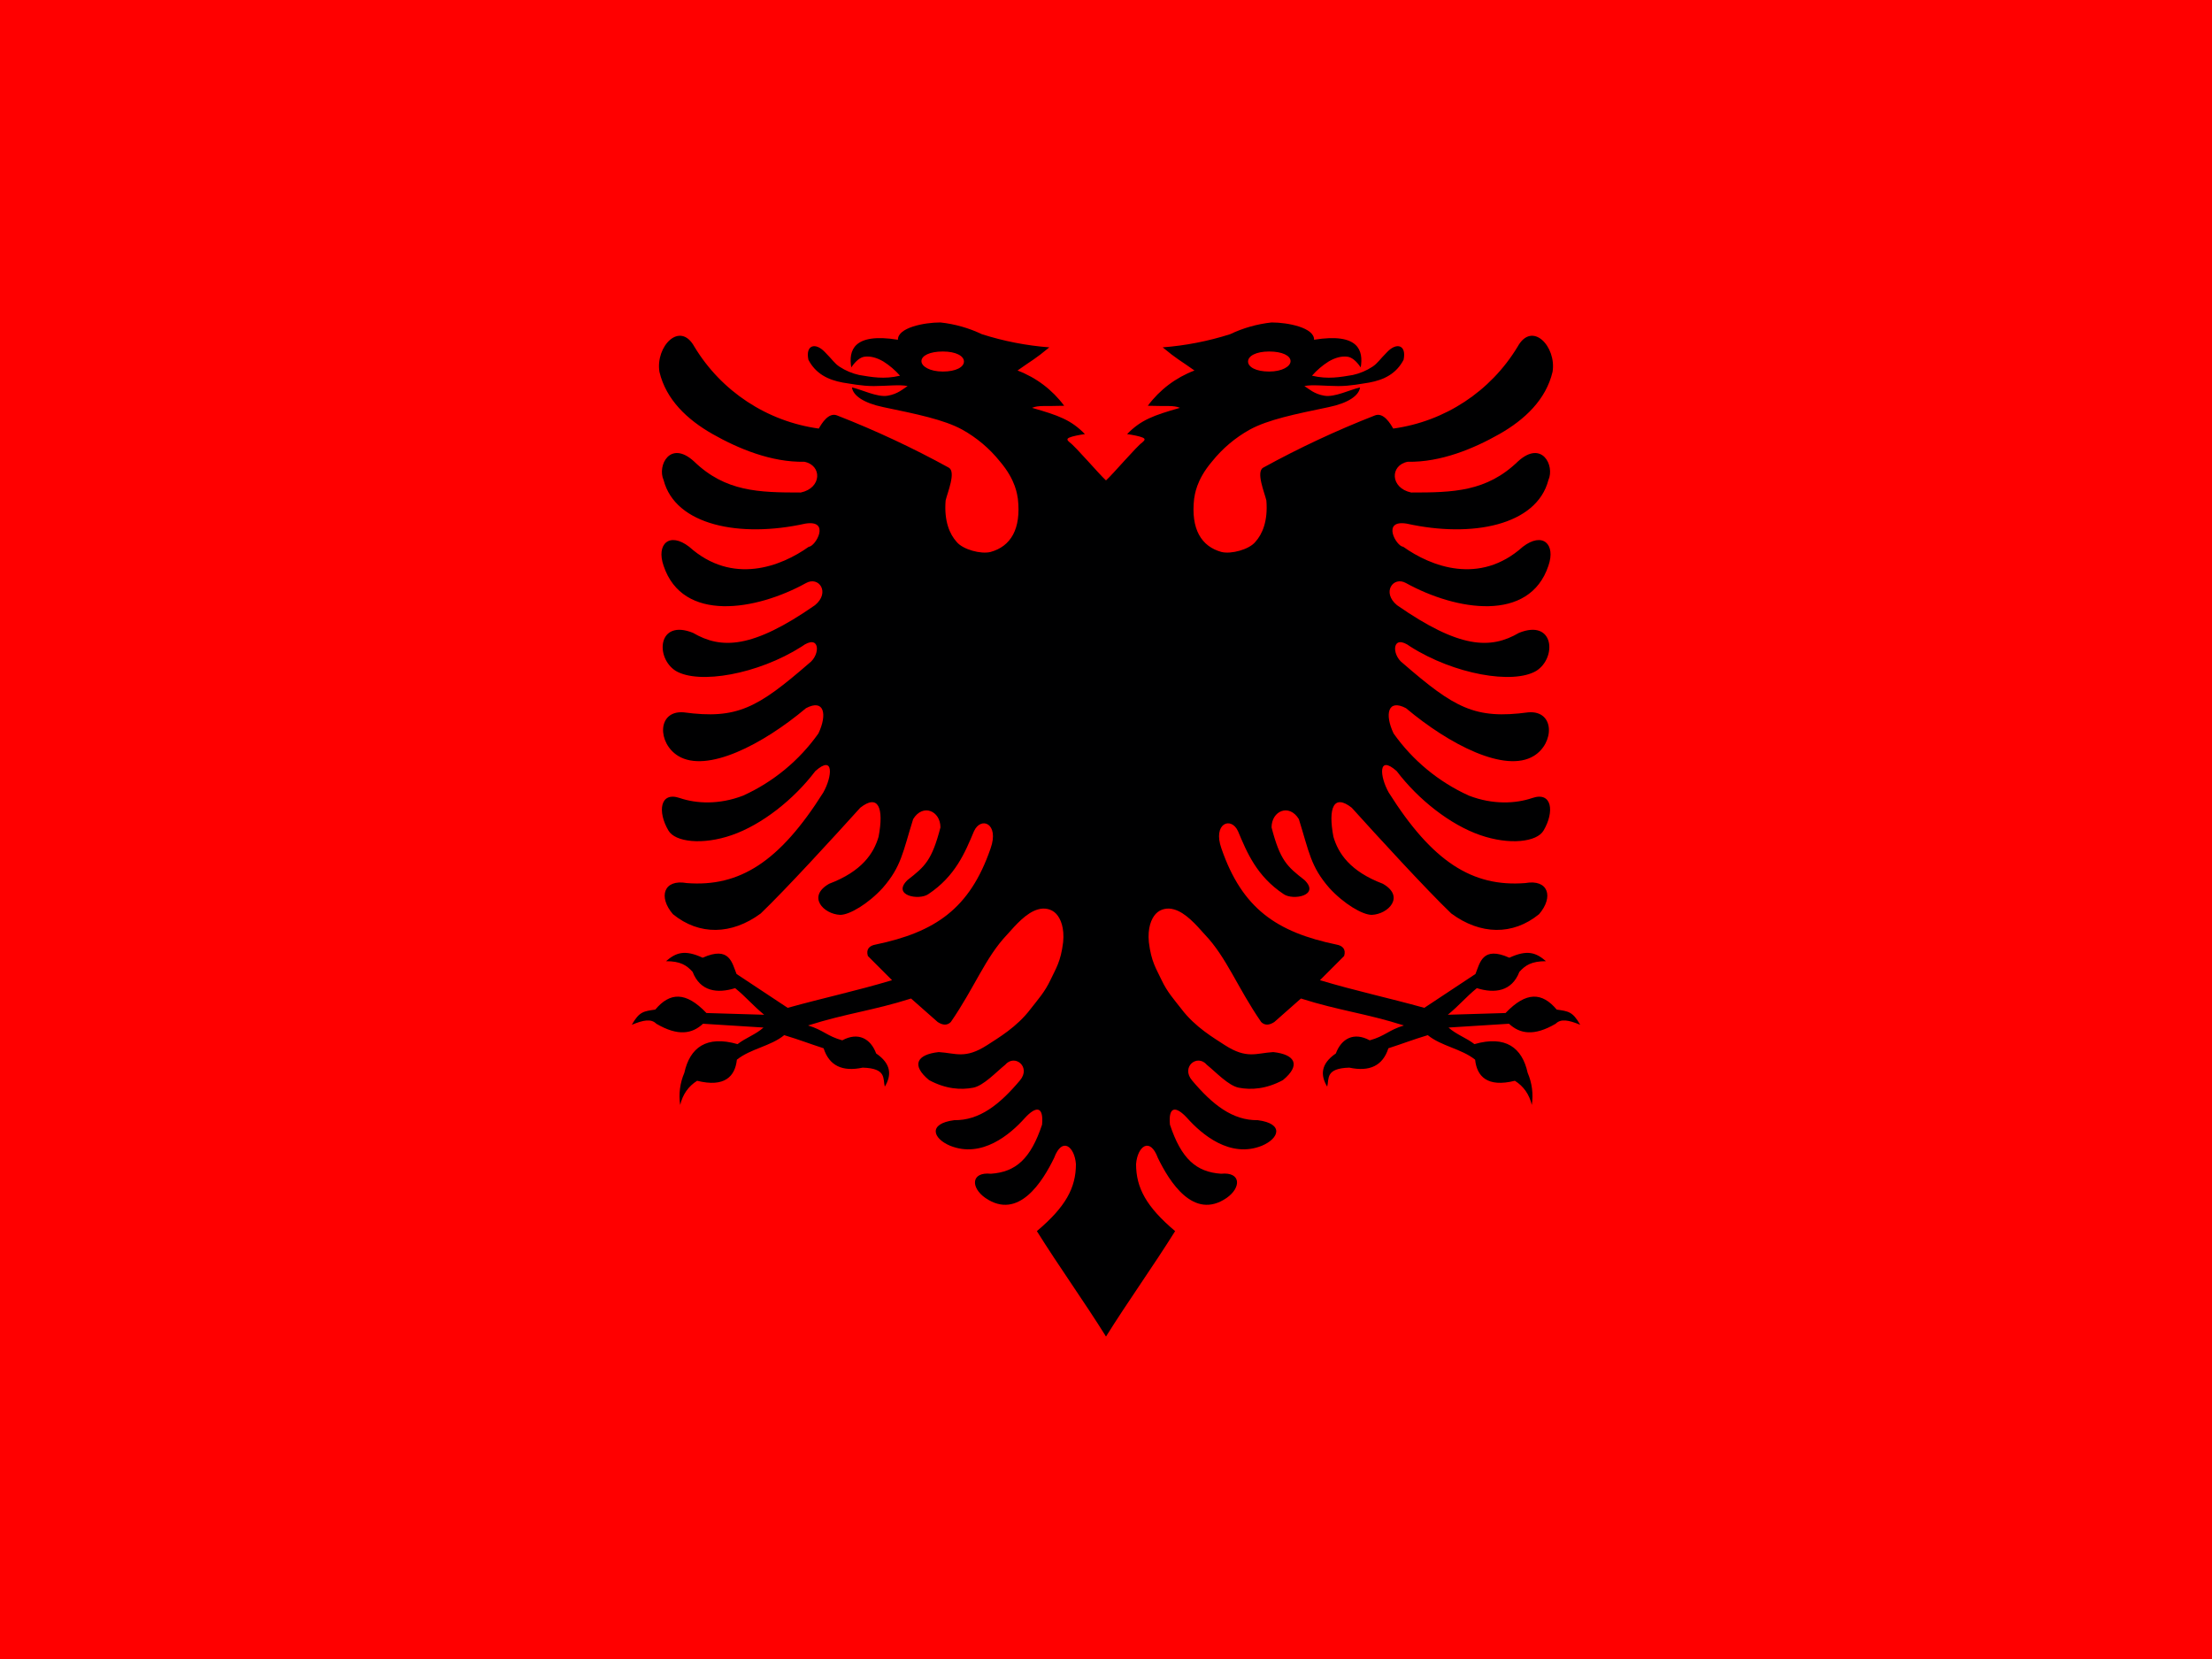
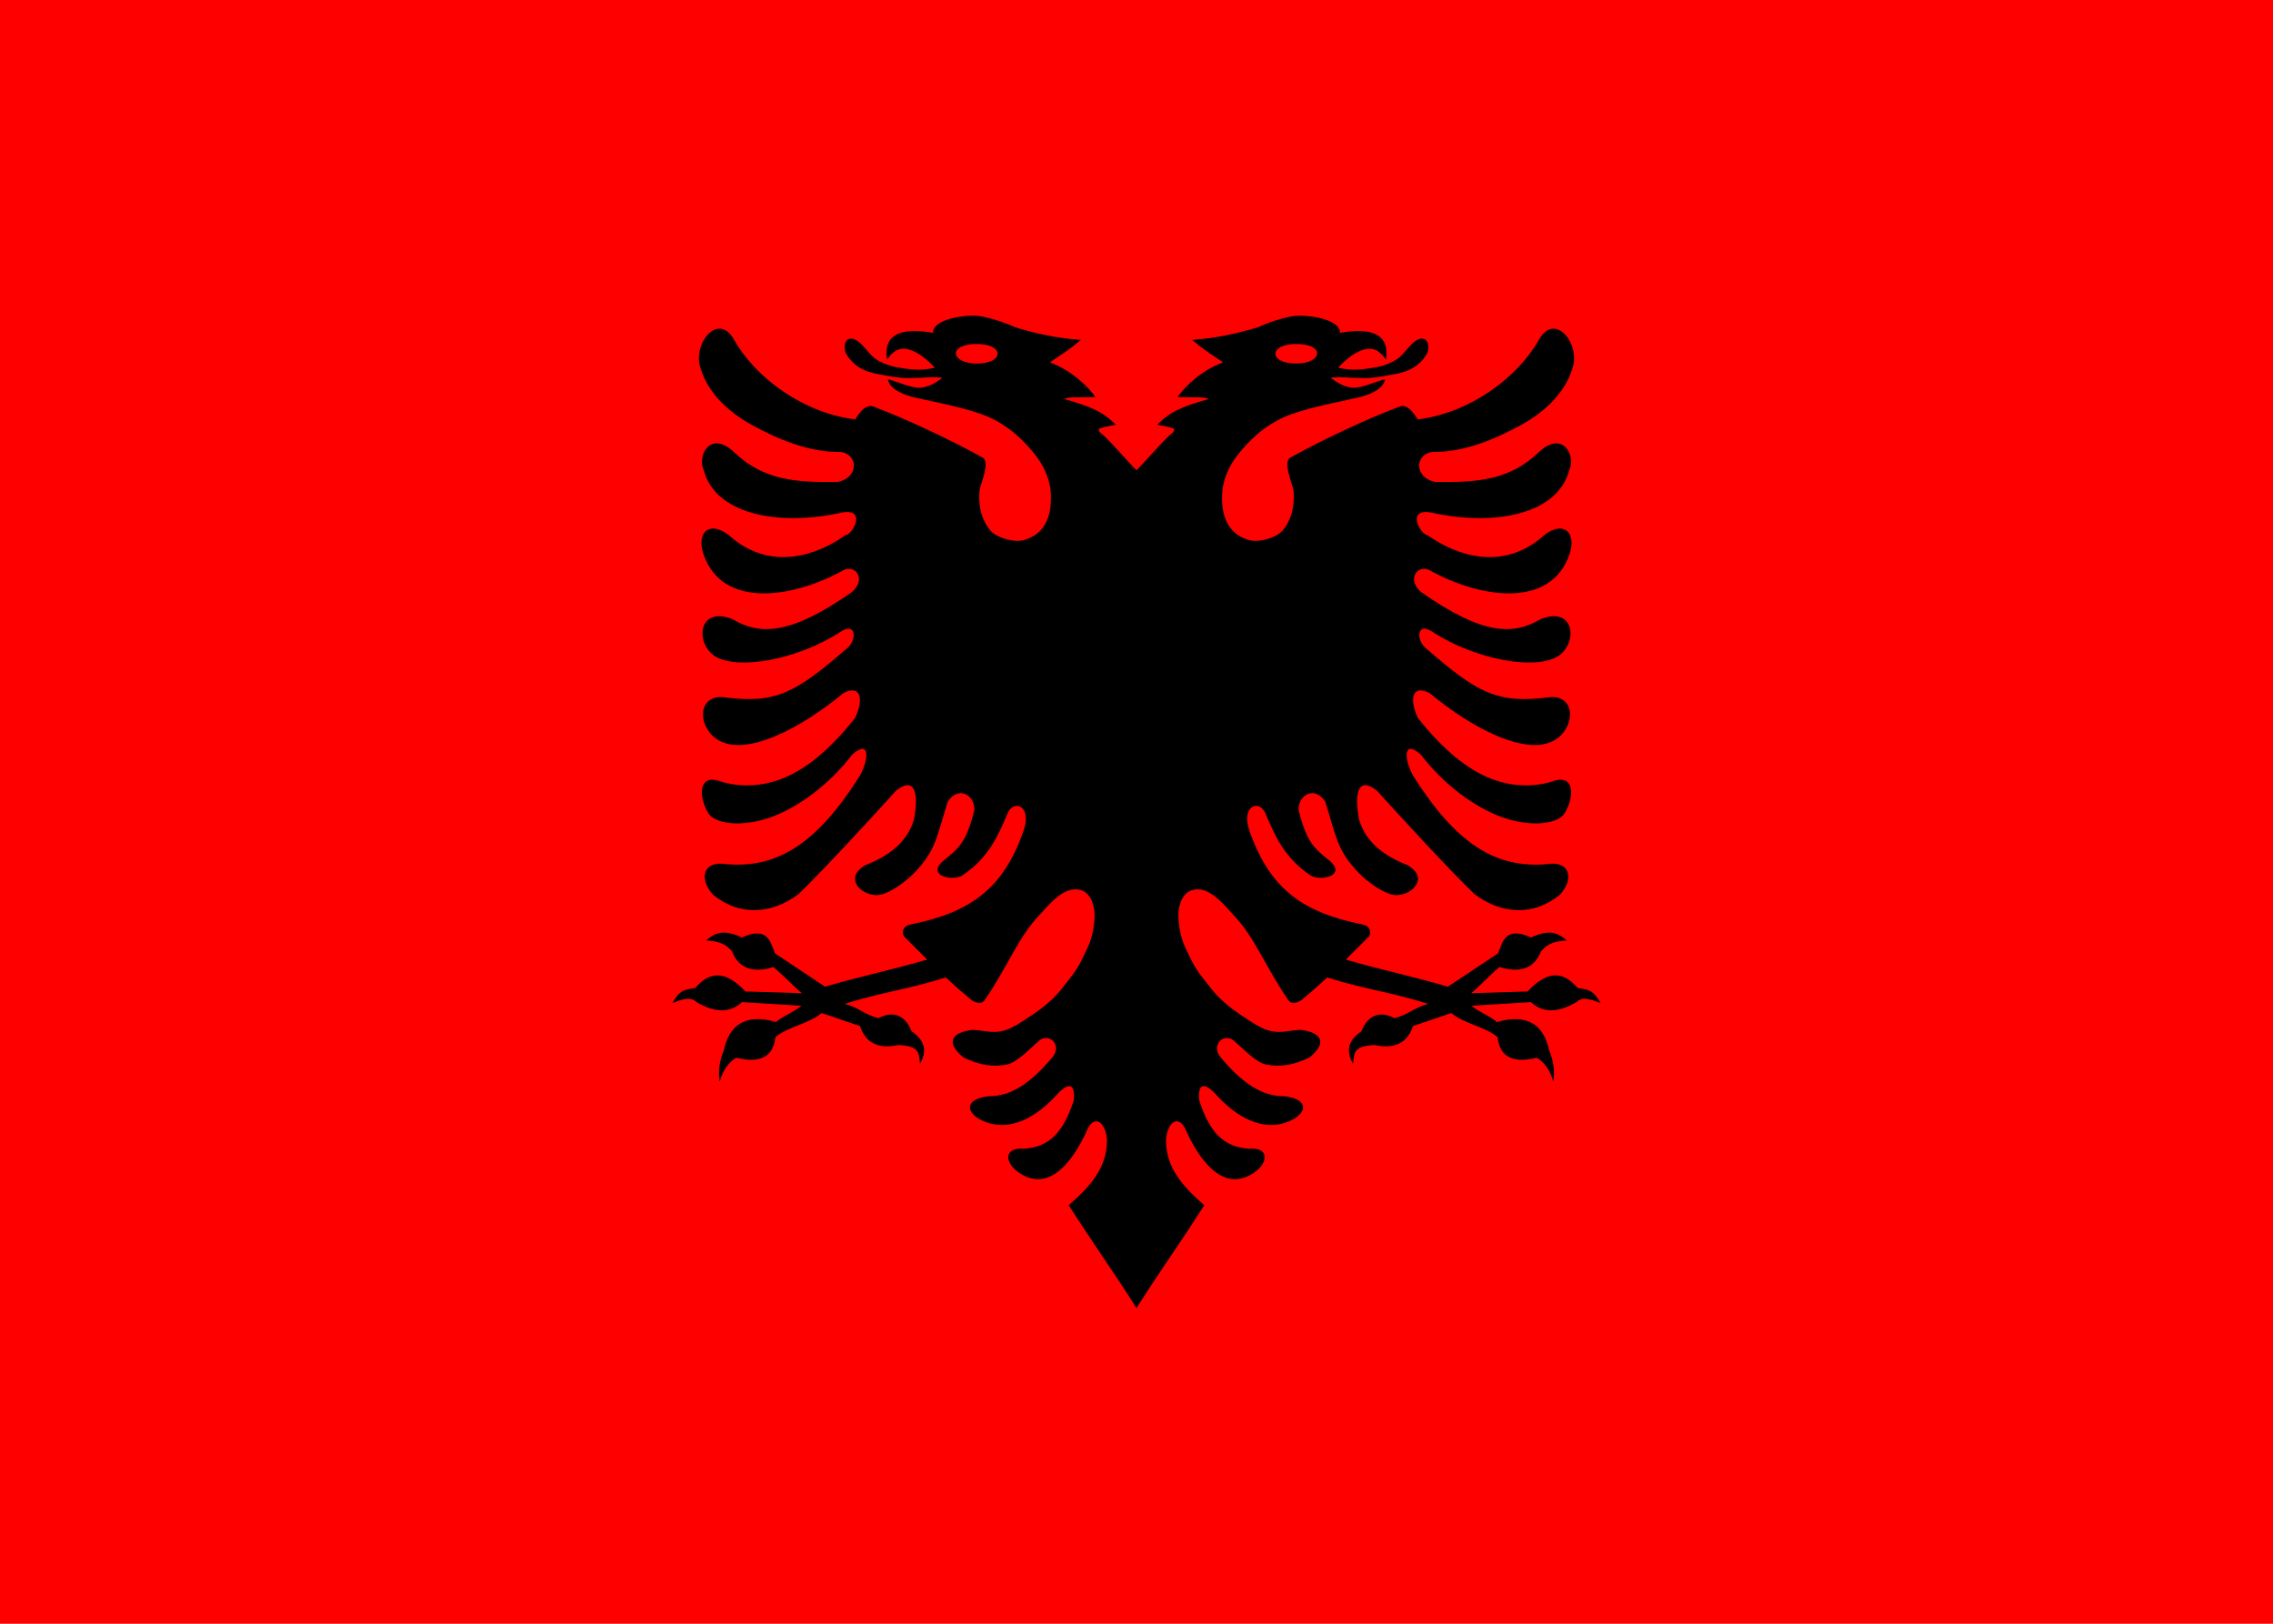
- <svg xmlns="http://www.w3.org/2000/svg" xmlns:xlink="http://www.w3.org/1999/xlink" id="flag-icons-al" viewBox="0 0 640 480">
-   <path fill="red" d="M0 0h640v480H0z" />
-   <path id="al-a" fill="#000001" d="M272 93.3c-4.6 0-12.3 1.5-12.2 5-13-2.1-14.3 3.2-13.5 8q2-2.9 3.9-3.1 2.5-.3 5.4 1.4a22 22 0 0 1 4.8 4.1c-4.6 1.1-8.2.4-11.8-.2a17 17 0 0 1-5.7-2.4c-1.5-1-2-2-4.3-4.3-2.7-2.8-5.6-2-4.7 2.3 2.1 4 5.6 5.8 10 6.6 2.1.3 5.3 1 8.9 1s7.6-.5 9.8 0c-1.3.8-2.8 2.3-5.8 2.8s-7.5-1.8-10.3-2.4c.3 2.3 3.3 4.5 9.1 5.7 9.6 2 17.5 3.6 22.8 6.5a37 37 0 0 1 10.9 9.2c4.7 5.5 5 9.8 5.2 10.8 1 8.8-2.1 13.8-7.9 15.4-2.8.7-8-.7-9.8-2.9-2-2.2-3.7-6-3.2-12 .5-2.2 3.1-8.3.9-9.5a274 274 0 0 0-32.3-15.1c-2.5-1-4.5 2.4-5.3 3.8a50 50 0 0 1-36-23.7c-4.2-7.6-11.3 0-10.1 7.3 1.9 8 8 13.8 15.4 18s17 8.2 26.5 8c5.2 1 5.1 7.6-1 8.9-12.1 0-21.8-.2-30.9-9-6.9-6.3-10.7 1.2-8.8 5.4 3.4 13.1 22.1 16.8 41 12.6 7.4-1.2 3 6.6 1 6.7-8 5.7-22.1 11.2-34.6 0-5.7-4.4-9.6-.8-7.4 5.5 5.5 16.5 26.7 13 41.2 5 3.7-2.1 7.1 2.7 2.6 6.4-18.1 12.6-27.1 12.8-35.3 8-10.2-4.1-11 7.2-5 11 6.7 4 23.8 1 36.4-7 5.4-4 5.6 2.3 2.2 4.8-14.9 12.9-20.8 16.3-36.3 14.2-7.7-.6-7.6 8.9-1.6 12.6 8.3 5.1 24.5-3.3 37-13.8 5.3-2.8 6.2 1.8 3.6 7.3a54 54 0 0 1-21.8 18c-7 2.7-13.6 2.3-18.3.7-5.8-2-6.5 4-3.3 9.4 1.9 3.3 9.8 4.3 18.4 1.3s17.8-10.2 24.1-18.5c5.5-4.9 4.9 1.6 2.3 6.2-12.6 20-24.2 27.4-39.5 26.2-6.7-1.2-8.3 4-4 9 7.6 6.2 17 6 25.4-.2 7.3-7 21.4-22.4 28.8-30.6 5.2-4.1 6.9 0 5.3 8.4-1.4 4.8-4.8 10-14.3 13.6-6.5 3.7-1.6 8.8 3.2 9 2.7 0 8.1-3.2 12.3-7.8 5.4-6.2 5.8-10.3 8.8-19.9 2.8-4.6 7.9-2.4 7.9 2.4-2.5 9.6-4.5 11.3-9.5 15.2-4.7 4.5 3.3 6 6 4.1 7.8-5.2 10.6-12 13.2-18.2 2-4.4 7.4-2.3 4.8 5-6 17.4-16 24.2-33.3 27.8-1.7.3-2.8 1.3-2.2 3.3l7 7c-10.7 3.2-19.4 5-30.2 8l-14.8-9.8c-1.3-3.2-2-8.2-9.8-4.7-5.2-2.4-7.7-1.5-10.6 1 4.2 0 6 1.2 7.7 3.1 2.2 5.7 7.2 6.3 12.3 4.7 3.3 2.7 5 4.9 8.4 7.7l-16.7-.5c-6-6.3-10.6-6-14.8-1-3.3.5-4.6.5-6.8 4.4 3.4-1.4 5.6-1.8 7.1-.3 6.3 3.7 10.4 2.9 13.5 0l17.5 1.1c-2.2 2-5.2 3-7.5 4.8-9-2.6-13.8 1-15.4 8.3a17 17 0 0 0-1.2 9.3q1.1-4.6 4.9-7c8 2 11-1.3 11.5-6.1 4-3.2 9.8-3.9 13.7-7.1 4.6 1.4 6.8 2.3 11.4 3.8q2.4 7.5 11.3 5.6c7 .2 5.8 3.2 6.4 5.5 2-3.3 1.9-6.6-2.5-9.6-1.6-4.3-5.2-6.3-9.8-3.8-4.4-1.2-5.5-3-9.9-4.3 11-3.5 18.8-4.3 29.8-7.8l7.7 6.8q2.3 1.5 3.8 0c6.9-10 10-18.7 16.3-25.3 2.5-2.8 5.6-6.4 9-7.3 1.7-.5 3.8-.2 5.2 1.3 1.3 1.4 2.4 4.1 2 8.2-.7 5.7-2.1 7.6-3.7 11s-3.6 5.6-5.7 8.3c-4 5.3-9.4 8.4-12.6 10.5-6.4 4.1-9 2.3-14 2-6.4.7-8 3.8-2.8 8.1 4.8 2.6 9.2 2.9 12.8 2.2 3-.6 6.6-4.5 9.2-6.6 2.8-3.3 7.6.6 4.3 4.5-5.9 7-11.7 11.6-19 11.5-7.7 1-6.2 5.3-1.2 7.4 9.2 3.7 17.4-3.3 21.6-8 3.2-3.5 5.5-3.6 5 1.9-3.3 9.9-7.6 13.7-14.8 14.2-5.8-.6-5.9 4-1.6 7 9.6 6.6 16.6-4.8 19.9-11.6 2.3-6.2 5.9-3.3 6.3 1.8 0 6.9-3 12.4-11.3 19.4 6.3 10.1 13.7 20.4 20 30.5l19.2-214L320 139c-2-1.8-8.8-9.8-10.5-11-.7-.6-1-1-.1-1.4s3-.8 4.5-1c-4-4.1-7.6-5.4-15.3-7.6 1.9-.8 3.7-.4 9.3-.6a30 30 0 0 0-13.5-10.2c4.2-3 5-3.2 9.2-6.7a86 86 0 0 1-19.5-3.8 37 37 0 0 0-12-3.4zm.8 8.4c3.8 0 6.1 1.3 6.1 2.9s-2.3 2.9-6.1 2.9-6.2-1.5-6.2-3c0-1.6 2.4-2.8 6.2-2.8" />
-   <use xlink:href="#al-a" width="100%" height="100%" transform="matrix(-1 0 0 1 640 0)" />
+ <svg xmlns="http://www.w3.org/2000/svg" width="100%" height="100%" viewBox="0 0 700 500">
+   <rect width="700" height="500" fill="#f00" />
+   <path id="half" d="m300.094,97.204c-4.862-0.082-12.931,1.55-12.75,5.281-13.542-2.321-14.952,3.273-14.156,8.25,1.288-1.975,2.857-3.048,4.063-3.25,1.806-0.3,3.695,0.283,5.625,1.469,1.93,1.185,4.056,3.098,5,4.281-4.779,1.143-8.472,0.405-12.219-0.25-1.847-0.323-4.432-1.362-5.969-2.437-1.537-1.075-2.021-2.088-4.438-4.562-2.85-2.918-5.883-2.096-4.937,2.437,2.186,4.211,5.837,6.089,10.438,6.844,2.214,0.364,5.512,1.153,9.25,1.156,3.738,0.004,7.935-0.54,10.219-0.062-1.372,0.861-2.924,2.346-6,2.938-3.128,0.601-7.883-1.86-10.781-2.531,0.368,2.439,3.444,4.718,9.5,5.906,9.952,2.167,18.221,3.814,23.688,6.781,5.467,2.967,8.913,6.683,11.375,9.594,4.899,5.793,5.156,10.24,5.469,11.219,1.008,9.256-2.22,14.462-8.219,16.062-3,0.8-8.328-0.707-10.281-3-1.953-2.293-3.854-6.234-3.313-12.406,0.526-2.421,3.295-8.728,0.938-10.031-10.862-6.003-24.051-12.074-33.594-15.687-2.608-0.987-4.757,2.557-5.594,3.938-16.211-1.974-30.827-12.944-37.406-24.625-4.481-7.956-11.867,0.016-10.625,7.531,2.004,8.388,8.395,14.452,16.062,18.75,7.87,4.333,17.706,8.597,27.656,8.375,5.361,1.014,5.308,7.949-1.125,9.25-12.581,0.08-22.617-0.234-32.094-9.375-7.188-6.563-11.234,1.257-9.156,5.687,3.521,13.658,23.006,17.483,42.719,13.062,7.633-1.264,3.063,6.915,0.906,7-8.237,5.906-22.983,11.684-35.969-0.062-5.942-4.55-9.96-0.725-7.75,5.844,5.762,17.127,27.804,13.53,42.938,5.094,3.895-2.171,7.43,2.88,2.687,6.719-18.82,13.15-28.23,13.3-36.719,8.25-10.627-4.191-11.562,7.596-5.25,11.469,7.016,4.304,24.87,1.077,37.969-7.156,5.615-4.175,5.869,2.353,2.312,4.937-15.544,13.433-21.671,16.971-37.875,14.781-8.035-0.626-7.914,9.28-1.594,13.156,8.63,5.292,25.483-3.492,38.562-14.344,5.505-2.942,6.409,1.883,3.687,7.594-7.992,10.083-15.493,16.028-22.719,18.781-7.226,2.753-14.175,2.315-19.094,0.625-6-2.061-6.753,4.174-3.437,9.844,1.998,3.417,10.28,4.513,19.219,1.344,8.939-3.169,18.536-10.603,25.125-19.312,5.733-5.019,5.02,1.724,2.406,6.469-13.194,20.859-25.262,28.596-41.156,27.281-7.048-1.197-8.648,4.284-4.156,9.344,7.887,6.541,17.749,6.336,26.375-0.125,7.668-7.393,22.338-23.313,30.031-31.844,5.421-4.322,7.153-0.061,5.563,8.719-1.447,5.028-5.068,10.323-14.938,14.188-6.742,3.848-1.679,9.151,3.375,9.25,2.781,0.054,8.429-3.197,12.75-8.062,5.684-6.401,6.022-10.698,9.156-20.656,2.961-4.854,8.249-2.589,8.25,2.5-2.536,9.975-4.716,11.764-9.844,15.844-4.905,4.605,3.415,6.14,6.219,4.25,8.11-5.467,11.071-12.538,13.781-18.969,1.956-4.642,7.63-2.391,5,5.188-6.286,18.113-16.615,25.245-34.688,28.906-1.832,0.326-2.949,1.407-2.312,3.531,2.426,2.518,4.856,4.803,7.281,7.312-11.175,3.254-20.254,5.082-31.438,8.344-5.487-3.597-9.919-6.649-15.406-10.25-1.447-3.382-2.121-8.545-10.219-4.906-5.487-2.534-8.018-1.605-11.062,0.938,4.395,0.164,6.308,1.341,8.031,3.344,2.25,5.926,7.439,6.499,12.75,4.812,3.455,2.911,5.295,5.144,8.75,8.062-6.449-0.221-10.942-0.335-17.375-0.531-6.141-6.593-11.042-6.232-15.438-1.062-3.35,0.515-4.77,0.587-7.062,4.656,3.605-1.48,5.873-1.923,7.438-0.312,6.529,3.785,10.794,2.94,14.031,0,6.299,0.385,11.975,0.711,18.281,1.125-2.317,1.969-5.496,3.014-7.813,5-9.46-2.706-14.398,0.937-16.062,8.656-1.268,3.116-1.861,6.323-1.312,9.656,0.916-3.048,2.388-5.669,5.094-7.312,8.432,2.142,11.603-1.3,12.062-6.344,4.064-3.316,10.194-4.048,14.25-7.406,4.743,1.518,7.036,2.459,11.812,3.969,1.698,5.161,5.541,7.204,11.781,5.875,7.428,0.233,6.117,3.281,6.719,5.719,1.974-3.501,1.919-6.906-2.656-10-1.665-4.522-5.353-6.579-10.188-3.969-4.551-1.292-5.747-3.149-10.281-4.438,11.468-3.655,19.603-4.478,31.062-8.125,2.868,2.706,5.142,4.648,8.031,7.062,1.523,0.909,2.981,1.138,3.875,0,7.181-10.393,10.388-19.553,17.062-26.406,2.55-2.836,5.772-6.661,9.344-7.594,1.786-0.466,3.976-0.182,5.375,1.344,1.399,1.525,2.497,4.337,2.031,8.531-0.669,6.021-2.123,7.922-3.812,11.531-1.689,3.61-3.753,5.83-5.875,8.594-4.243,5.528-9.842,8.745-13.156,10.906-6.628,4.322-9.431,2.43-14.562,2.156-6.633,0.744-8.398,3.975-2.969,8.438,5.075,2.641,9.637,2.966,13.344,2.281,3.183-0.589,6.908-4.697,9.562-6.906,2.988-3.451,7.941,0.642,4.562,4.656-6.139,7.295-12.274,12.104-19.844,12-7.955,1.071-6.467,5.54-1.187,7.719,9.501,3.921,18.08-3.424,22.438-8.25,3.362-3.678,5.75-3.822,5.156,1.875-3.338,10.314-7.899,14.298-15.344,14.812-6.039-0.561-6.104,4.101-1.688,7.25,10.06,6.963,17.346-4.895,20.75-12.062,2.426-6.466,6.146-3.391,6.531,1.938,0.05,7.119-3.167,12.932-11.781,20.219,6.591,10.502,14.275,21.183,20.875,31.719l20.005-222.806-20-35.202c-2.083-1.923-9.128-10.223-10.969-11.375-0.671-0.717-1.08-1.224-0.094-1.594,0.954-0.357,3.186-0.758,4.687-1.031-4.242-4.249-7.877-5.612-15.906-7.937,1.957-0.833,3.86-0.348,9.625-0.625-2.289-3.249-7.4-8.225-14-10.625,4.359-3.099,5.208-3.306,9.531-6.937-7.487-0.531-13.88-1.957-20.312-3.906-4.067-1.902-9.715-3.516-12.469-3.563zm0.719,8.719c3.956,0,6.406,1.356,6.406,3,0,1.672-2.45,3.031-6.406,3.031-3.94,0-6.438-1.483-6.438-3.156,0.001-1.644,2.498-2.875,6.438-2.875z" fill="#000" />
+   <path d="m300.094,97.204c-4.862-0.082-12.931,1.55-12.75,5.281-13.542-2.321-14.952,3.273-14.156,8.25,1.288-1.975,2.857-3.048,4.063-3.25,1.806-0.3,3.695,0.283,5.625,1.469,1.93,1.185,4.056,3.098,5,4.281-4.779,1.143-8.472,0.405-12.219-0.25-1.847-0.323-4.432-1.362-5.969-2.437-1.537-1.075-2.021-2.088-4.438-4.562-2.85-2.918-5.883-2.096-4.937,2.437,2.186,4.211,5.837,6.089,10.438,6.844,2.214,0.364,5.512,1.153,9.25,1.156,3.738,0.004,7.935-0.54,10.219-0.062-1.372,0.861-2.924,2.346-6,2.938-3.128,0.601-7.883-1.86-10.781-2.531,0.368,2.439,3.444,4.718,9.5,5.906,9.952,2.167,18.221,3.814,23.688,6.781,5.467,2.967,8.913,6.683,11.375,9.594,4.899,5.793,5.156,10.24,5.469,11.219,1.008,9.256-2.22,14.462-8.219,16.062-3,0.8-8.328-0.707-10.281-3-1.953-2.293-3.854-6.234-3.313-12.406,0.526-2.421,3.295-8.728,0.938-10.031-10.862-6.003-24.051-12.074-33.594-15.687-2.608-0.987-4.757,2.557-5.594,3.938-16.211-1.974-30.827-12.944-37.406-24.625-4.481-7.956-11.867,0.016-10.625,7.531,2.004,8.388,8.395,14.452,16.062,18.75,7.87,4.333,17.706,8.597,27.656,8.375,5.361,1.014,5.308,7.949-1.125,9.25-12.581,0.08-22.617-0.234-32.094-9.375-7.188-6.563-11.234,1.257-9.156,5.687,3.521,13.658,23.006,17.483,42.719,13.062,7.633-1.264,3.063,6.915,0.906,7-8.237,5.906-22.983,11.684-35.969-0.062-5.942-4.55-9.96-0.725-7.75,5.844,5.762,17.127,27.804,13.53,42.938,5.094,3.895-2.171,7.43,2.88,2.687,6.719-18.82,13.15-28.23,13.3-36.719,8.25-10.627-4.191-11.562,7.596-5.25,11.469,7.016,4.304,24.87,1.077,37.969-7.156,5.615-4.175,5.869,2.353,2.312,4.937-15.544,13.433-21.671,16.971-37.875,14.781-8.035-0.626-7.914,9.28-1.594,13.156,8.63,5.292,25.483-3.492,38.562-14.344,5.505-2.942,6.409,1.883,3.687,7.594-7.992,10.083-15.493,16.028-22.719,18.781-7.226,2.753-14.175,2.315-19.094,0.625-6-2.061-6.753,4.174-3.437,9.844,1.998,3.417,10.28,4.513,19.219,1.344,8.939-3.169,18.536-10.603,25.125-19.312,5.733-5.019,5.02,1.724,2.406,6.469-13.194,20.859-25.262,28.596-41.156,27.281-7.048-1.197-8.648,4.284-4.156,9.344,7.887,6.541,17.749,6.336,26.375-0.125,7.668-7.393,22.338-23.313,30.031-31.844,5.421-4.322,7.153-0.061,5.563,8.719-1.447,5.028-5.068,10.323-14.938,14.188-6.742,3.848-1.679,9.151,3.375,9.25,2.781,0.054,8.429-3.197,12.75-8.062,5.684-6.401,6.022-10.698,9.156-20.656,2.961-4.854,8.249-2.589,8.25,2.5-2.536,9.975-4.716,11.764-9.844,15.844-4.905,4.605,3.415,6.14,6.219,4.25,8.11-5.467,11.071-12.538,13.781-18.969,1.956-4.642,7.63-2.391,5,5.188-6.286,18.113-16.615,25.245-34.688,28.906-1.832,0.326-2.949,1.407-2.312,3.531,2.426,2.518,4.856,4.803,7.281,7.312-11.175,3.254-20.254,5.082-31.438,8.344-5.487-3.597-9.919-6.649-15.406-10.25-1.447-3.382-2.121-8.545-10.219-4.906-5.487-2.534-8.018-1.605-11.062,0.938,4.395,0.164,6.308,1.341,8.031,3.344,2.25,5.926,7.439,6.499,12.75,4.812,3.455,2.911,5.295,5.144,8.75,8.062-6.449-0.221-10.942-0.335-17.375-0.531-6.141-6.593-11.042-6.232-15.438-1.062-3.35,0.515-4.77,0.587-7.062,4.656,3.605-1.48,5.873-1.923,7.438-0.312,6.529,3.785,10.794,2.94,14.031,0,6.299,0.385,11.975,0.711,18.281,1.125-2.317,1.969-5.496,3.014-7.813,5-9.46-2.706-14.398,0.937-16.062,8.656-1.268,3.116-1.861,6.323-1.312,9.656,0.916-3.048,2.388-5.669,5.094-7.312,8.432,2.142,11.603-1.3,12.062-6.344,4.064-3.316,10.194-4.048,14.25-7.406,4.743,1.518,7.036,2.459,11.812,3.969,1.698,5.161,5.541,7.204,11.781,5.875,7.428,0.233,6.117,3.281,6.719,5.719,1.974-3.501,1.919-6.906-2.656-10-1.665-4.522-5.353-6.579-10.188-3.969-4.551-1.292-5.747-3.149-10.281-4.438,11.468-3.655,19.603-4.478,31.062-8.125,2.868,2.706,5.142,4.648,8.031,7.062,1.523,0.909,2.981,1.138,3.875,0,7.181-10.393,10.388-19.553,17.062-26.406,2.55-2.836,5.772-6.661,9.344-7.594,1.786-0.466,3.976-0.182,5.375,1.344,1.399,1.525,2.497,4.337,2.031,8.531-0.669,6.021-2.123,7.922-3.812,11.531-1.689,3.61-3.753,5.83-5.875,8.594-4.243,5.528-9.842,8.745-13.156,10.906-6.628,4.322-9.431,2.43-14.562,2.156-6.633,0.744-8.398,3.975-2.969,8.438,5.075,2.641,9.637,2.966,13.344,2.281,3.183-0.589,6.908-4.697,9.562-6.906,2.988-3.451,7.941,0.642,4.562,4.656-6.139,7.295-12.274,12.104-19.844,12-7.955,1.071-6.467,5.54-1.187,7.719,9.501,3.921,18.08-3.424,22.438-8.25,3.362-3.678,5.75-3.822,5.156,1.875-3.338,10.314-7.899,14.298-15.344,14.812-6.039-0.561-6.104,4.101-1.688,7.25,10.06,6.963,17.346-4.895,20.75-12.062,2.426-6.466,6.146-3.391,6.531,1.938,0.05,7.119-3.167,12.932-11.781,20.219,6.591,10.502,14.275,21.183,20.875,31.719l20.005-222.806-20-35.202c-2.083-1.923-9.128-10.223-10.969-11.375-0.671-0.717-1.08-1.224-0.094-1.594,0.954-0.357,3.186-0.758,4.687-1.031-4.242-4.249-7.877-5.612-15.906-7.937,1.957-0.833,3.86-0.348,9.625-0.625-2.289-3.249-7.4-8.225-14-10.625,4.359-3.099,5.208-3.306,9.531-6.937-7.487-0.531-13.88-1.957-20.312-3.906-4.067-1.902-9.715-3.516-12.469-3.563zm0.719,8.719c3.956,0,6.406,1.356,6.406,3,0,1.672-2.45,3.031-6.406,3.031-3.94,0-6.438-1.483-6.438-3.156,0.001-1.644,2.498-2.875,6.438-2.875z" fill="#000" transform="matrix(-1, 0, 0, 1, 700, 0)" />
</svg>
